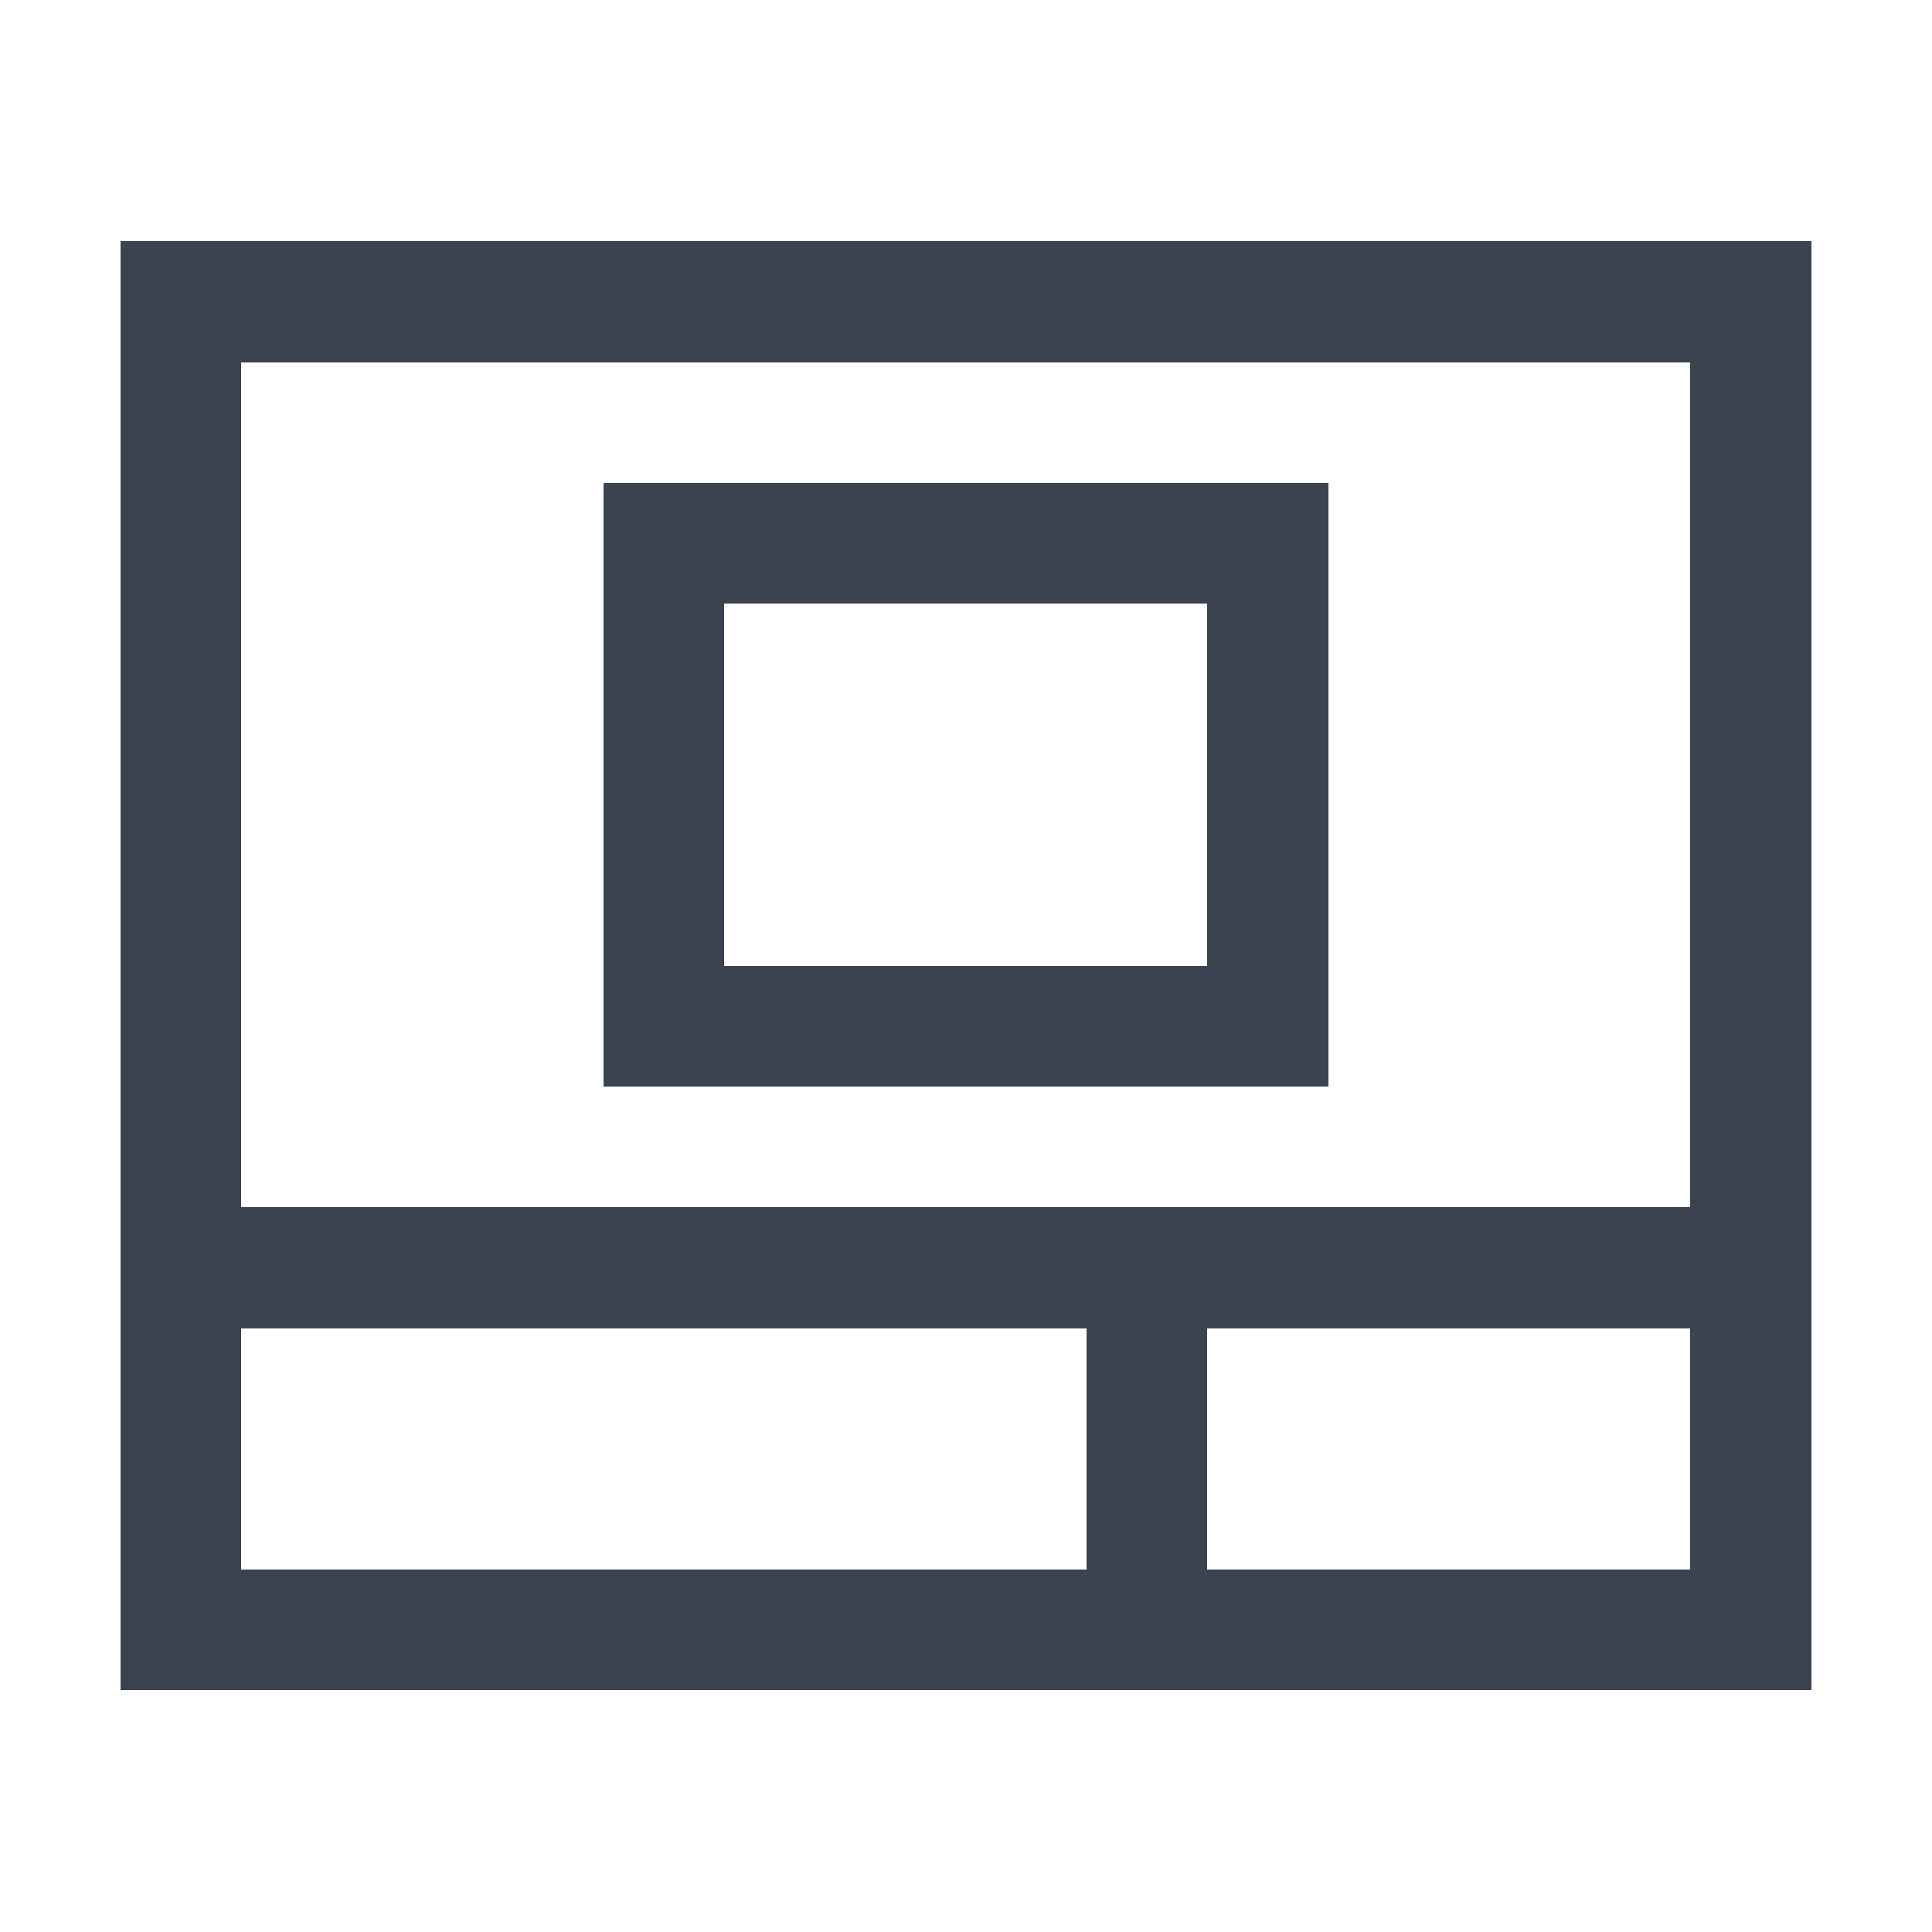
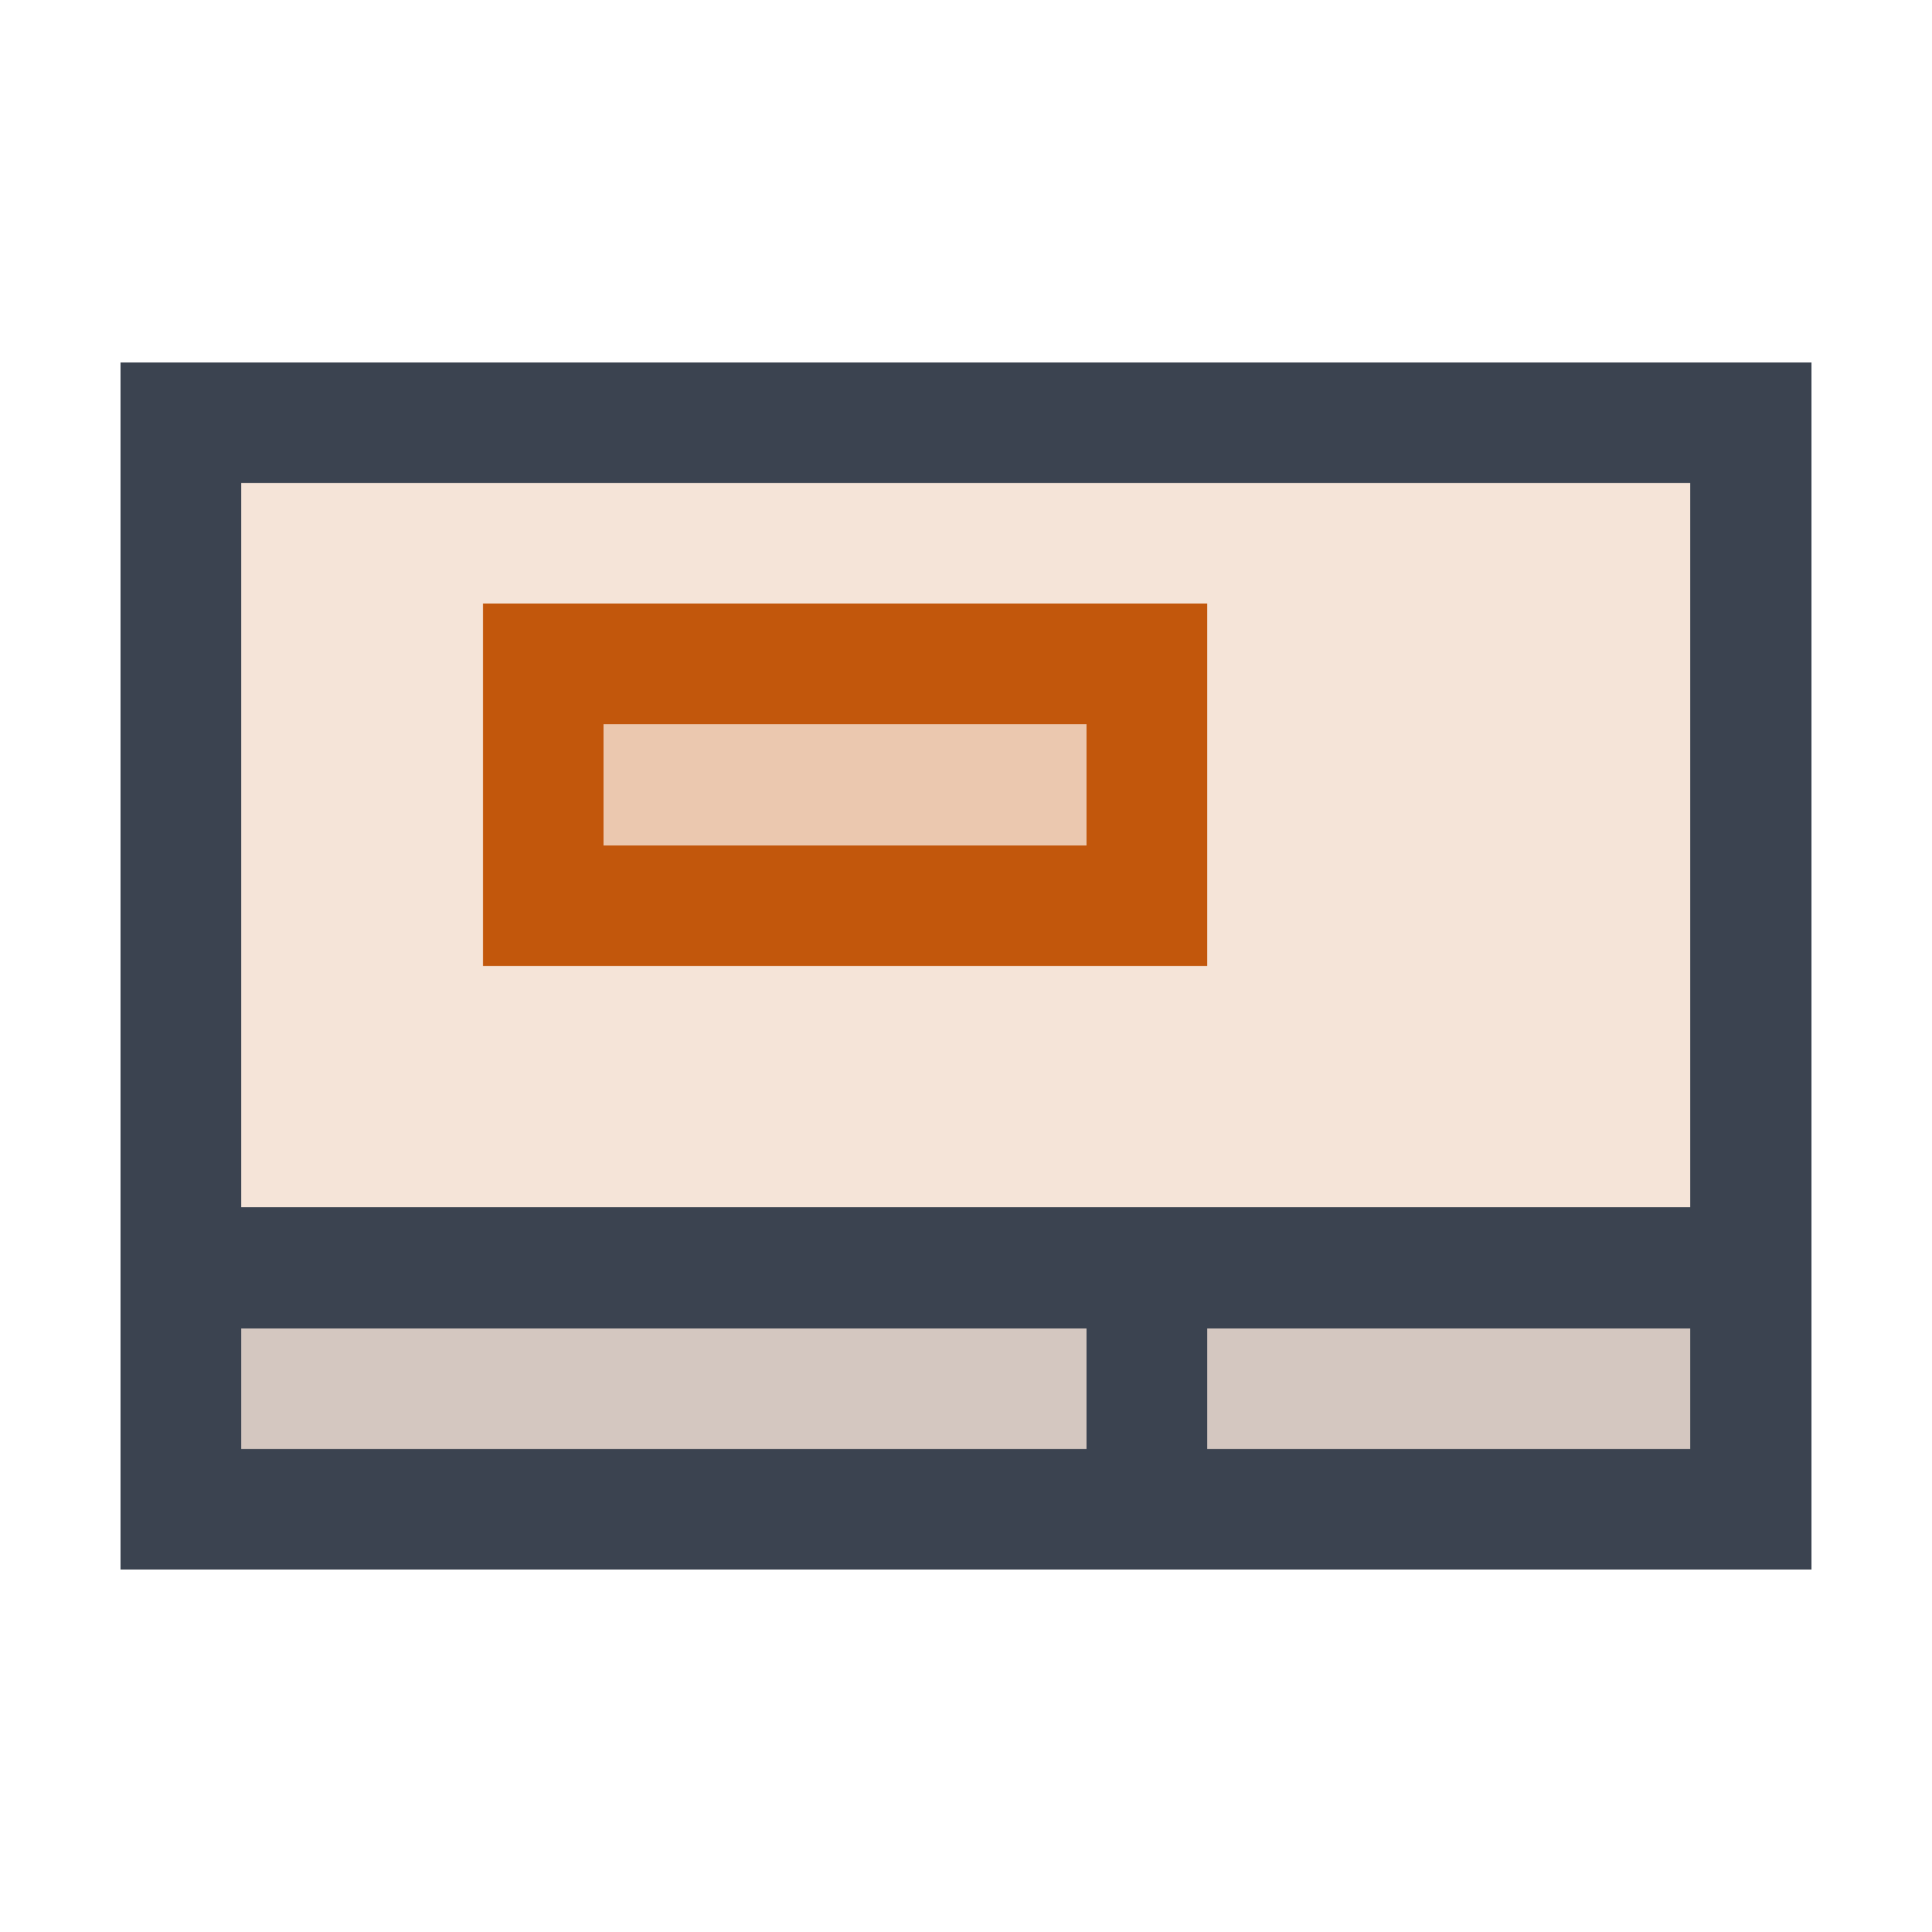
- <svg xmlns="http://www.w3.org/2000/svg" width="16" height="16" viewBox="0 0 16 16" fill="none" stroke="#3B4350" stroke-width="1" stroke-linecap="square" stroke-linejoin="miter" shape-rendering="crispEdges">
-   <rect x="1.5" y="2.5" width="13" height="11" />
-   <rect x="5.5" y="4.5" width="5" height="4" />
-   <line x1="1.5" y1="10.5" x2="14.5" y2="10.5" />
-   <line x1="9.5" y1="10.5" x2="9.5" y2="13.5" />
+ <svg xmlns="http://www.w3.org/2000/svg" width="16" height="16" viewBox="0 0 16 16" shape-rendering="crispEdges">
+   <rect x="1.5" y="3.5" width="13" height="9" fill="#F5E4D8" stroke="#3B4350" stroke-width="1" />
+   <rect x="1.5" y="10.5" width="13" height="2" fill="#D4C7C0" stroke="#3B4350" stroke-width="1" />
+   <path d="M9.5 10.5V12.5" fill="none" stroke="#3B4350" stroke-width="1" />
+   <rect x="4.5" y="5.5" width="5" height="2" fill="#EBC8AF" stroke="#C2570C" stroke-width="1" />
</svg>
